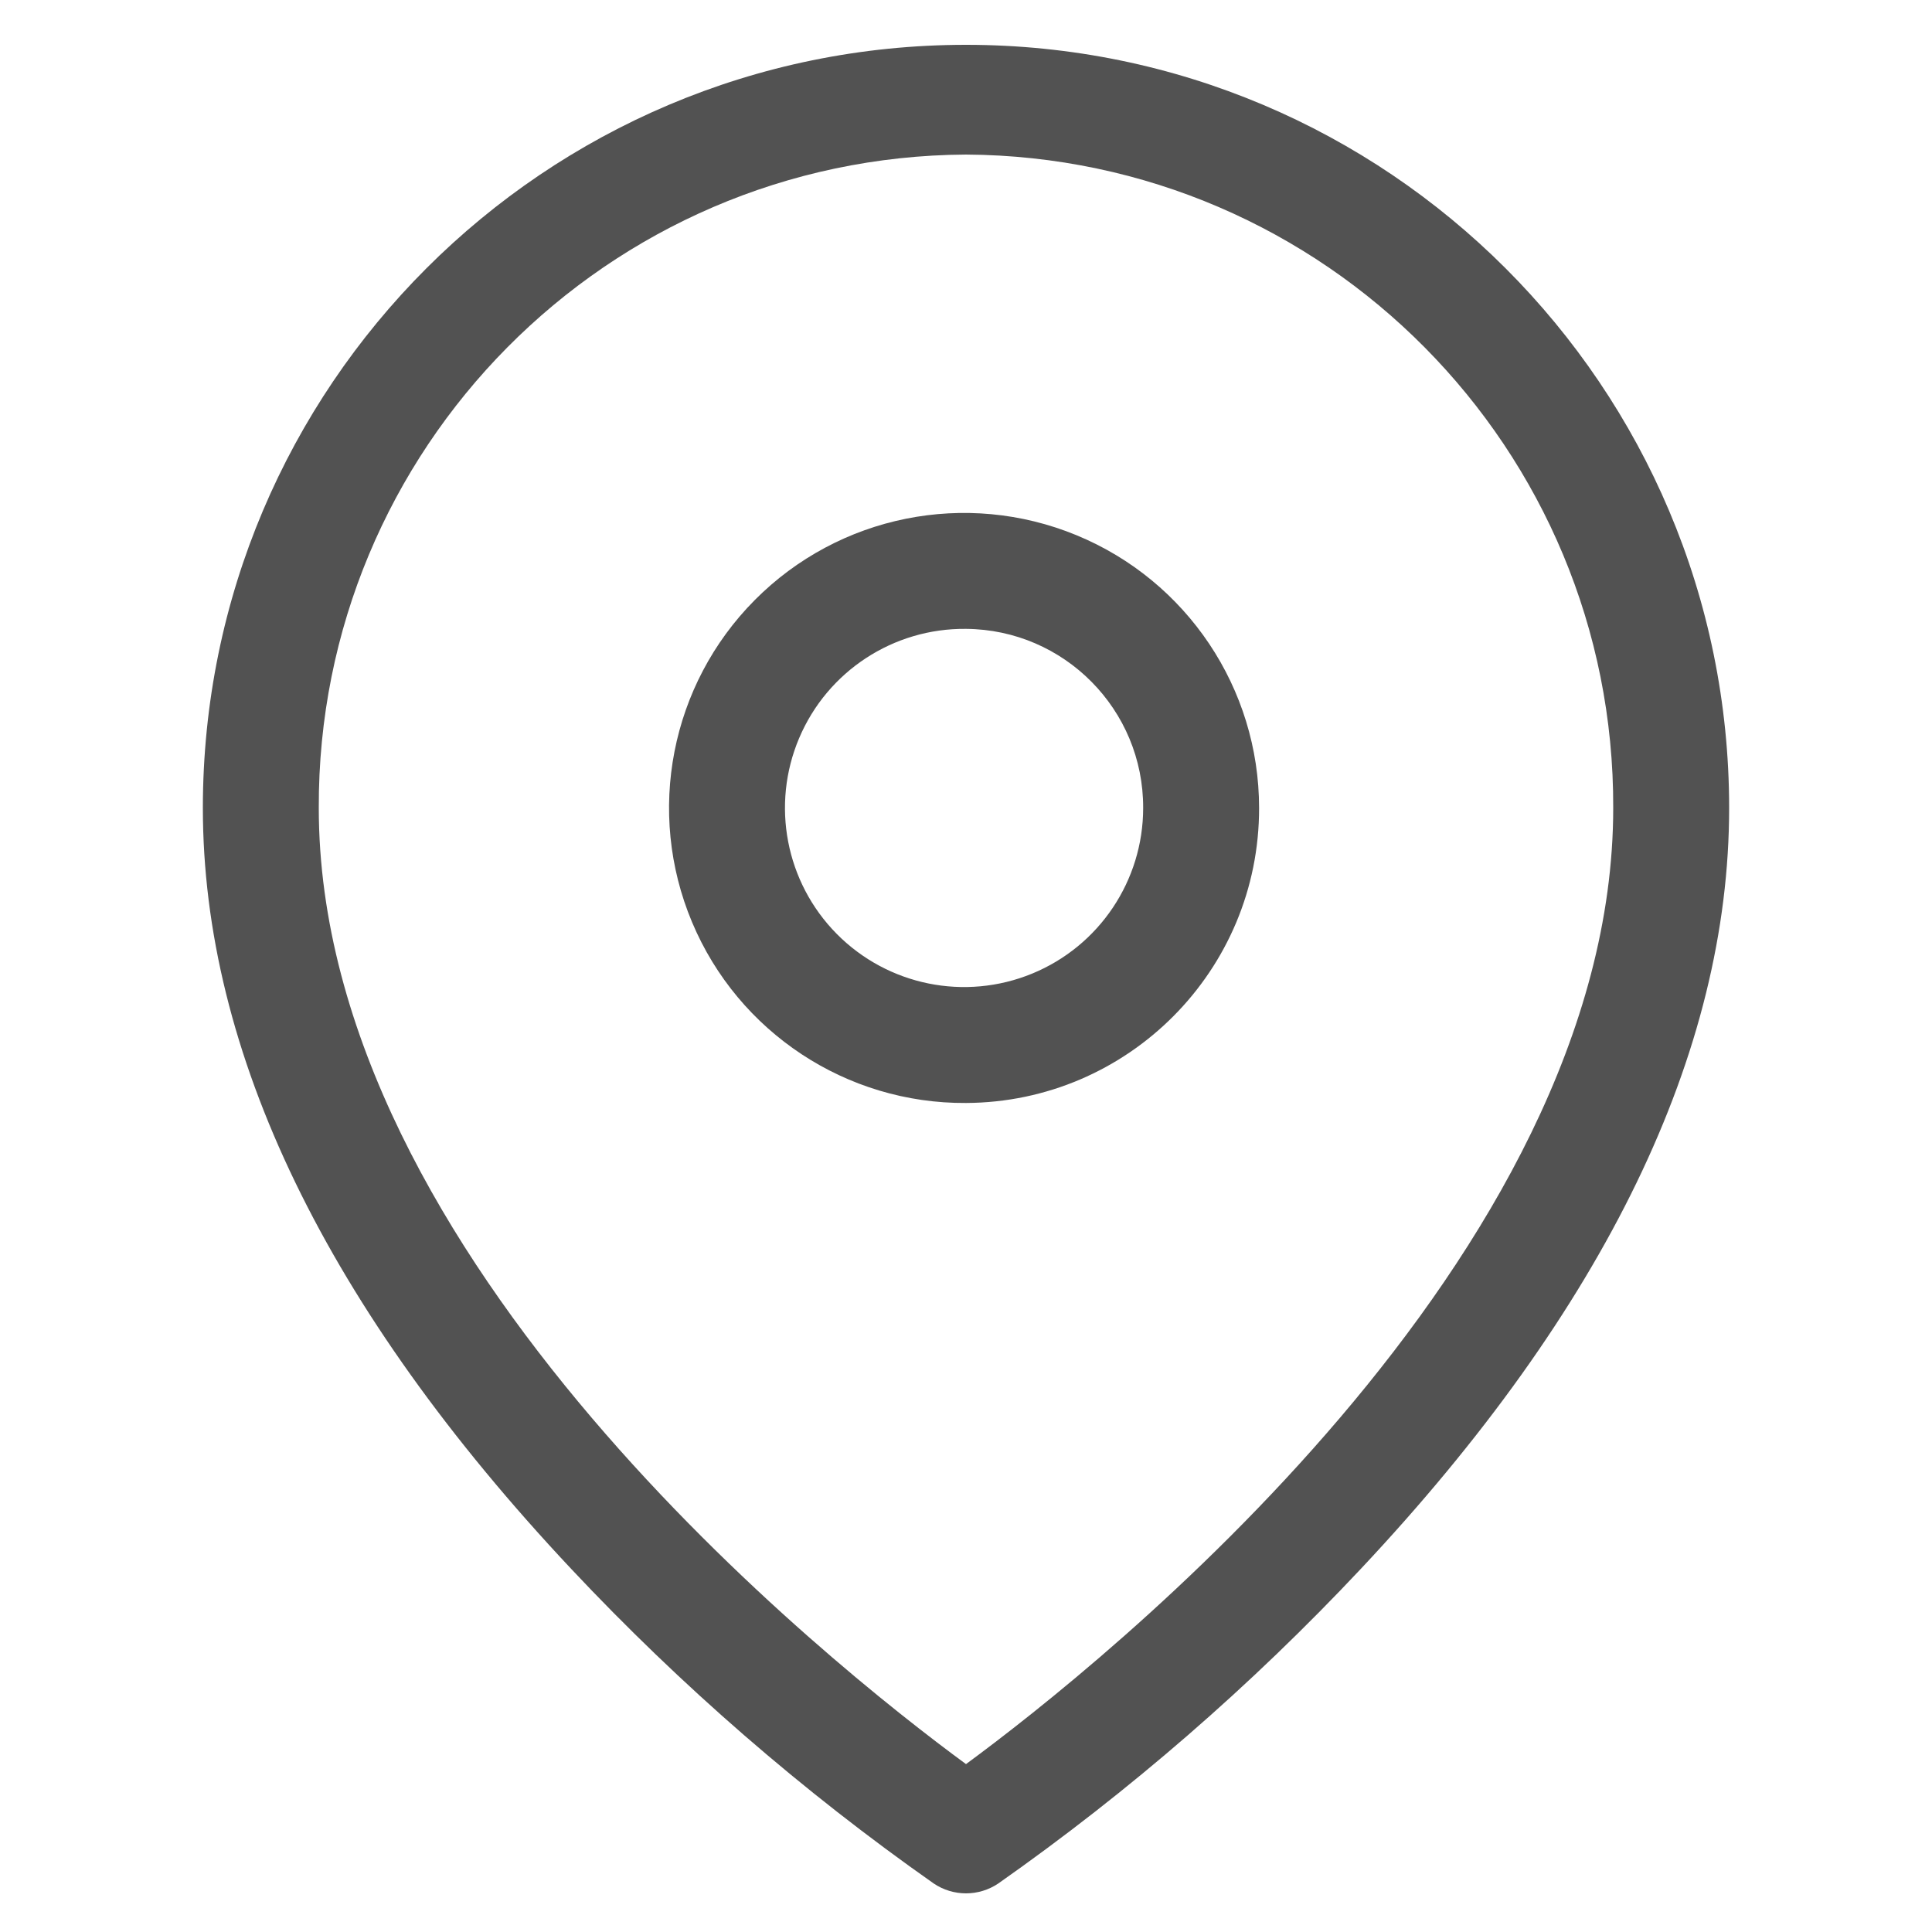
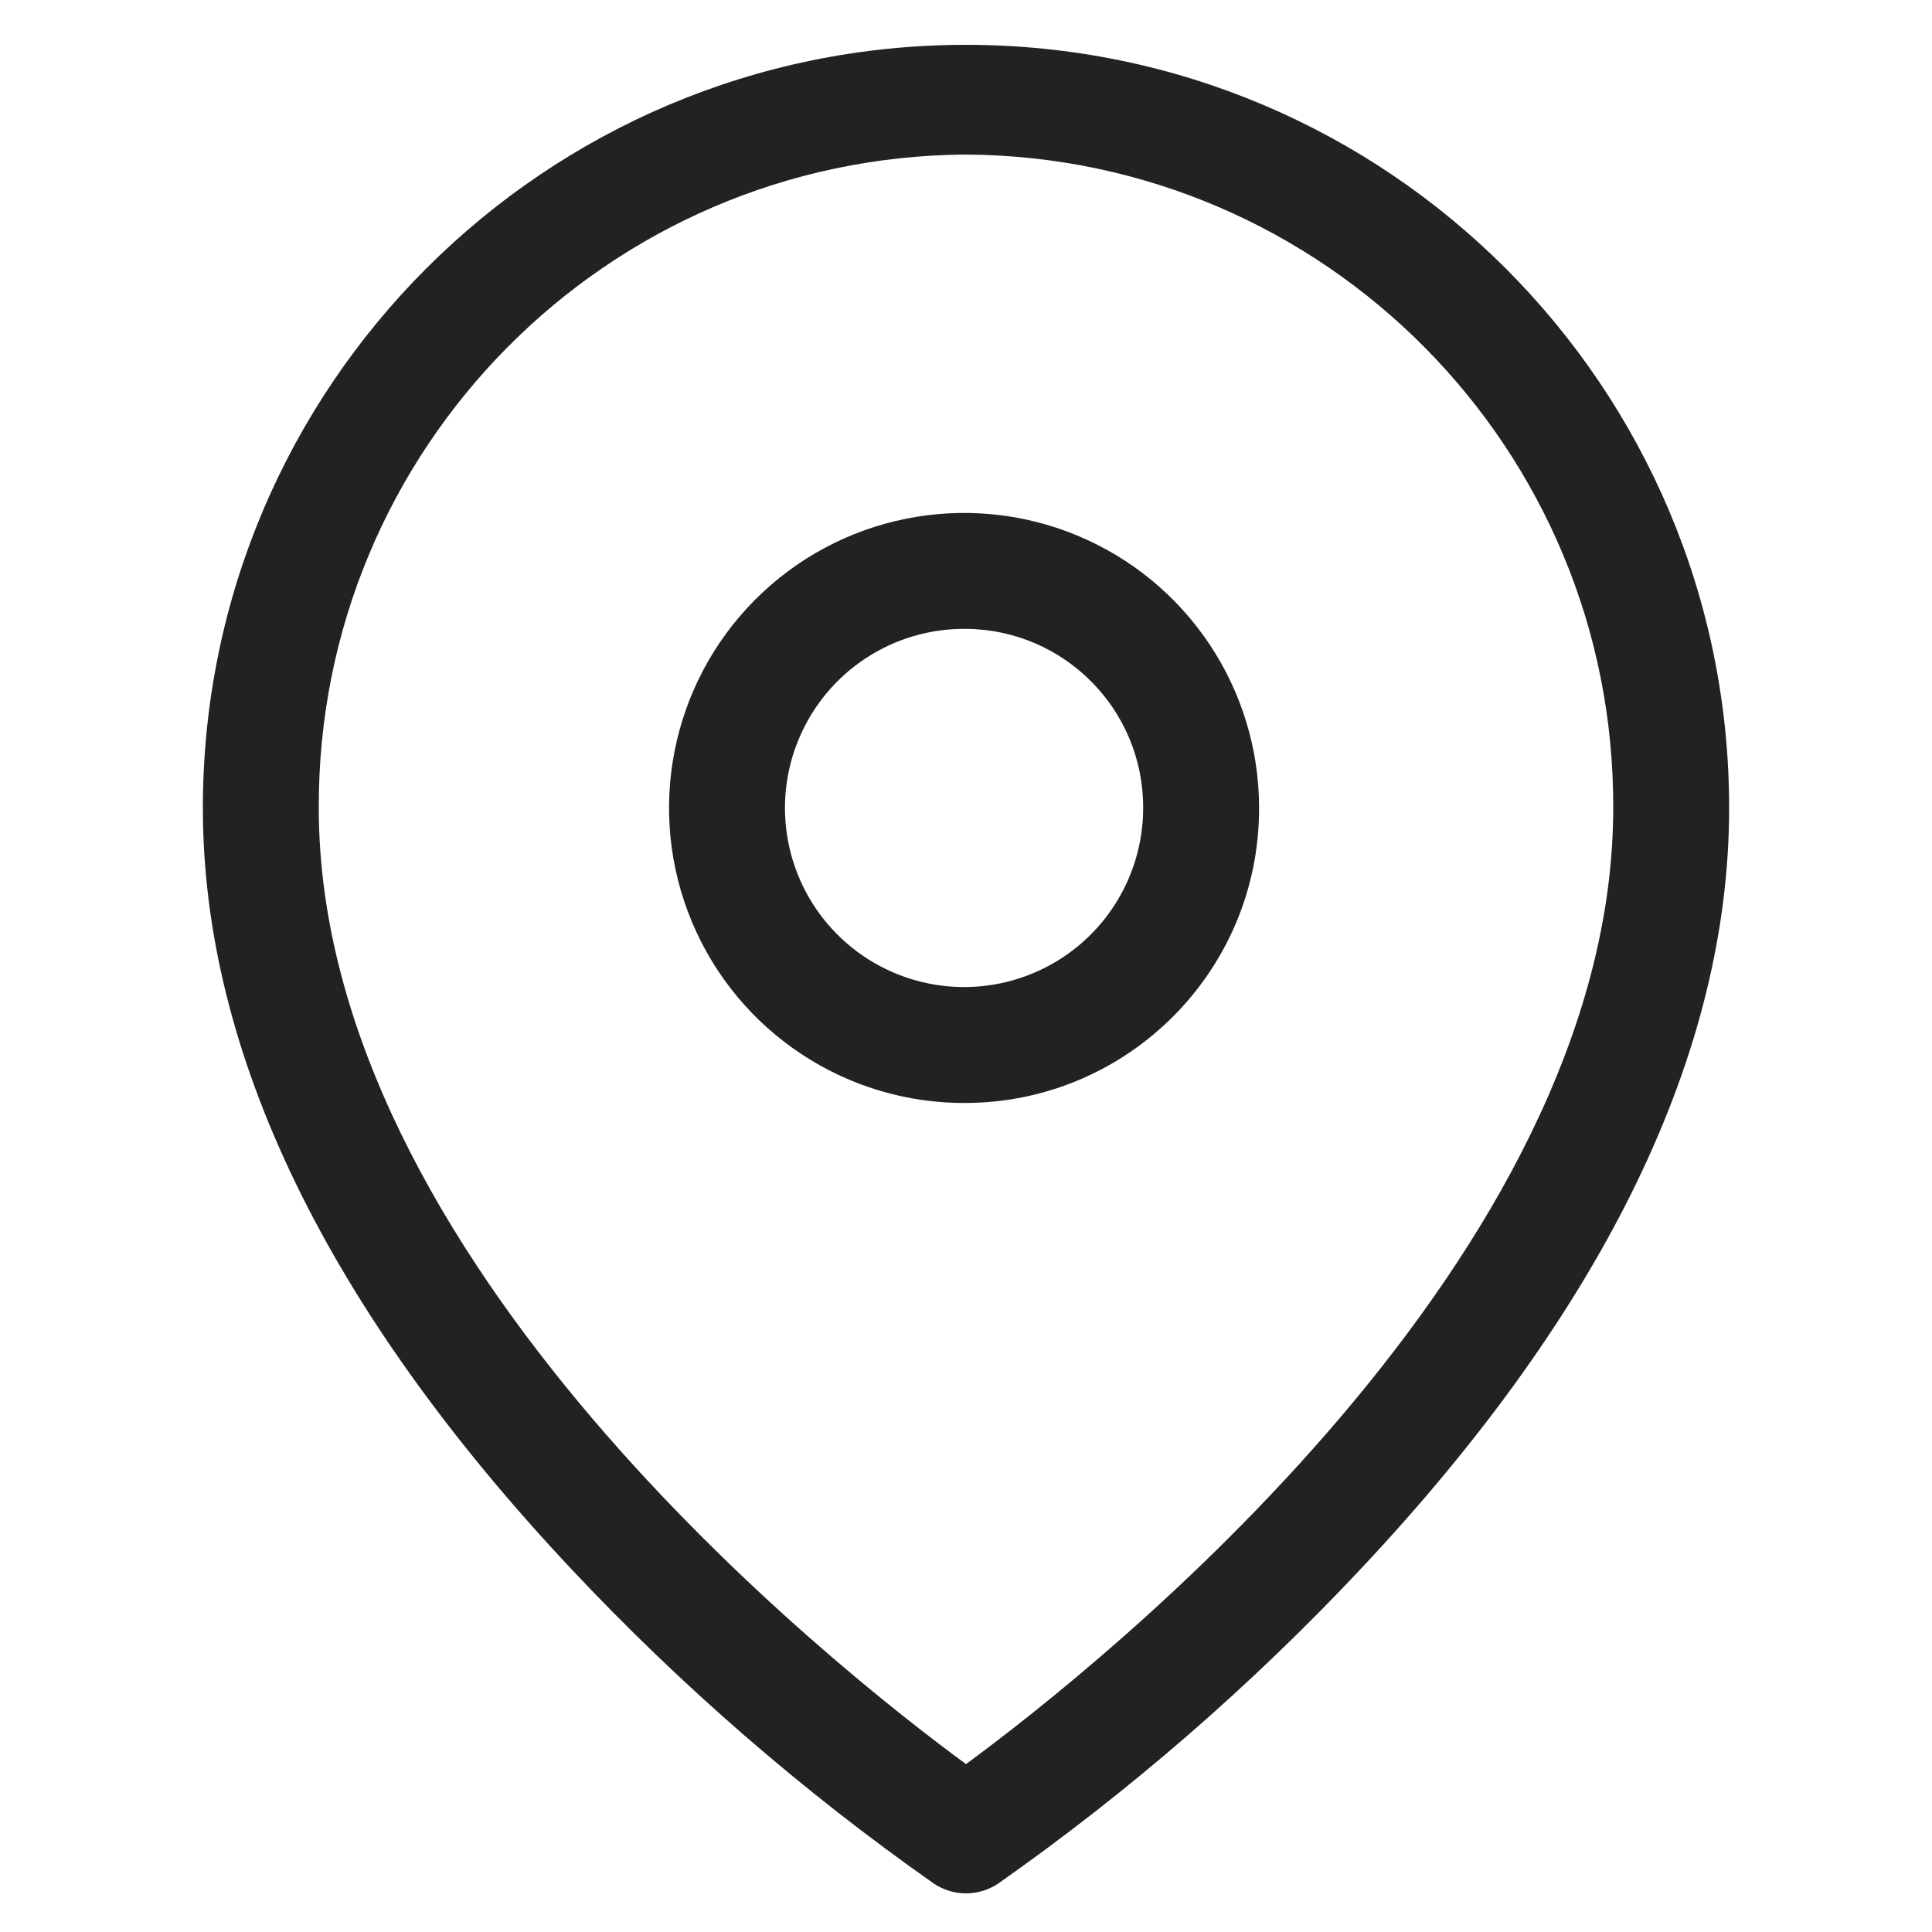
- <svg xmlns="http://www.w3.org/2000/svg" fill="#525252" id="Layer_1" data-name="Layer 1" viewBox="0 0 100 100">
+ <svg xmlns="http://www.w3.org/2000/svg" fill="#222222" id="Layer_1" data-name="Layer 1" viewBox="0 0 100 100">
  <path d="M50,98a3,3,0,0,1-1.67-.51A121.8,121.8,0,0,1,29.56,81.2C16.91,67.73,10.5,54.48,10.5,41.82a39.5,39.5,0,1,1,79,0c0,12.66-6.41,25.91-19.06,39.38A121.8,121.8,0,0,1,51.67,97.49,3,3,0,0,1,50,98ZM50,8A33.7,33.7,0,0,0,16.5,41.82C16.5,65.14,43,86.17,50,91.31c7-5.15,33.5-26.21,33.5-49.49A33.7,33.7,0,0,0,50,8Z" />
  <path d="M50,57.09A15.27,15.27,0,1,1,65.17,41.82,15.24,15.24,0,0,1,50,57.09Zm0-24.54a9.27,9.27,0,1,0,9.17,9.27A9.24,9.24,0,0,0,50,32.55Z" />
</svg>
